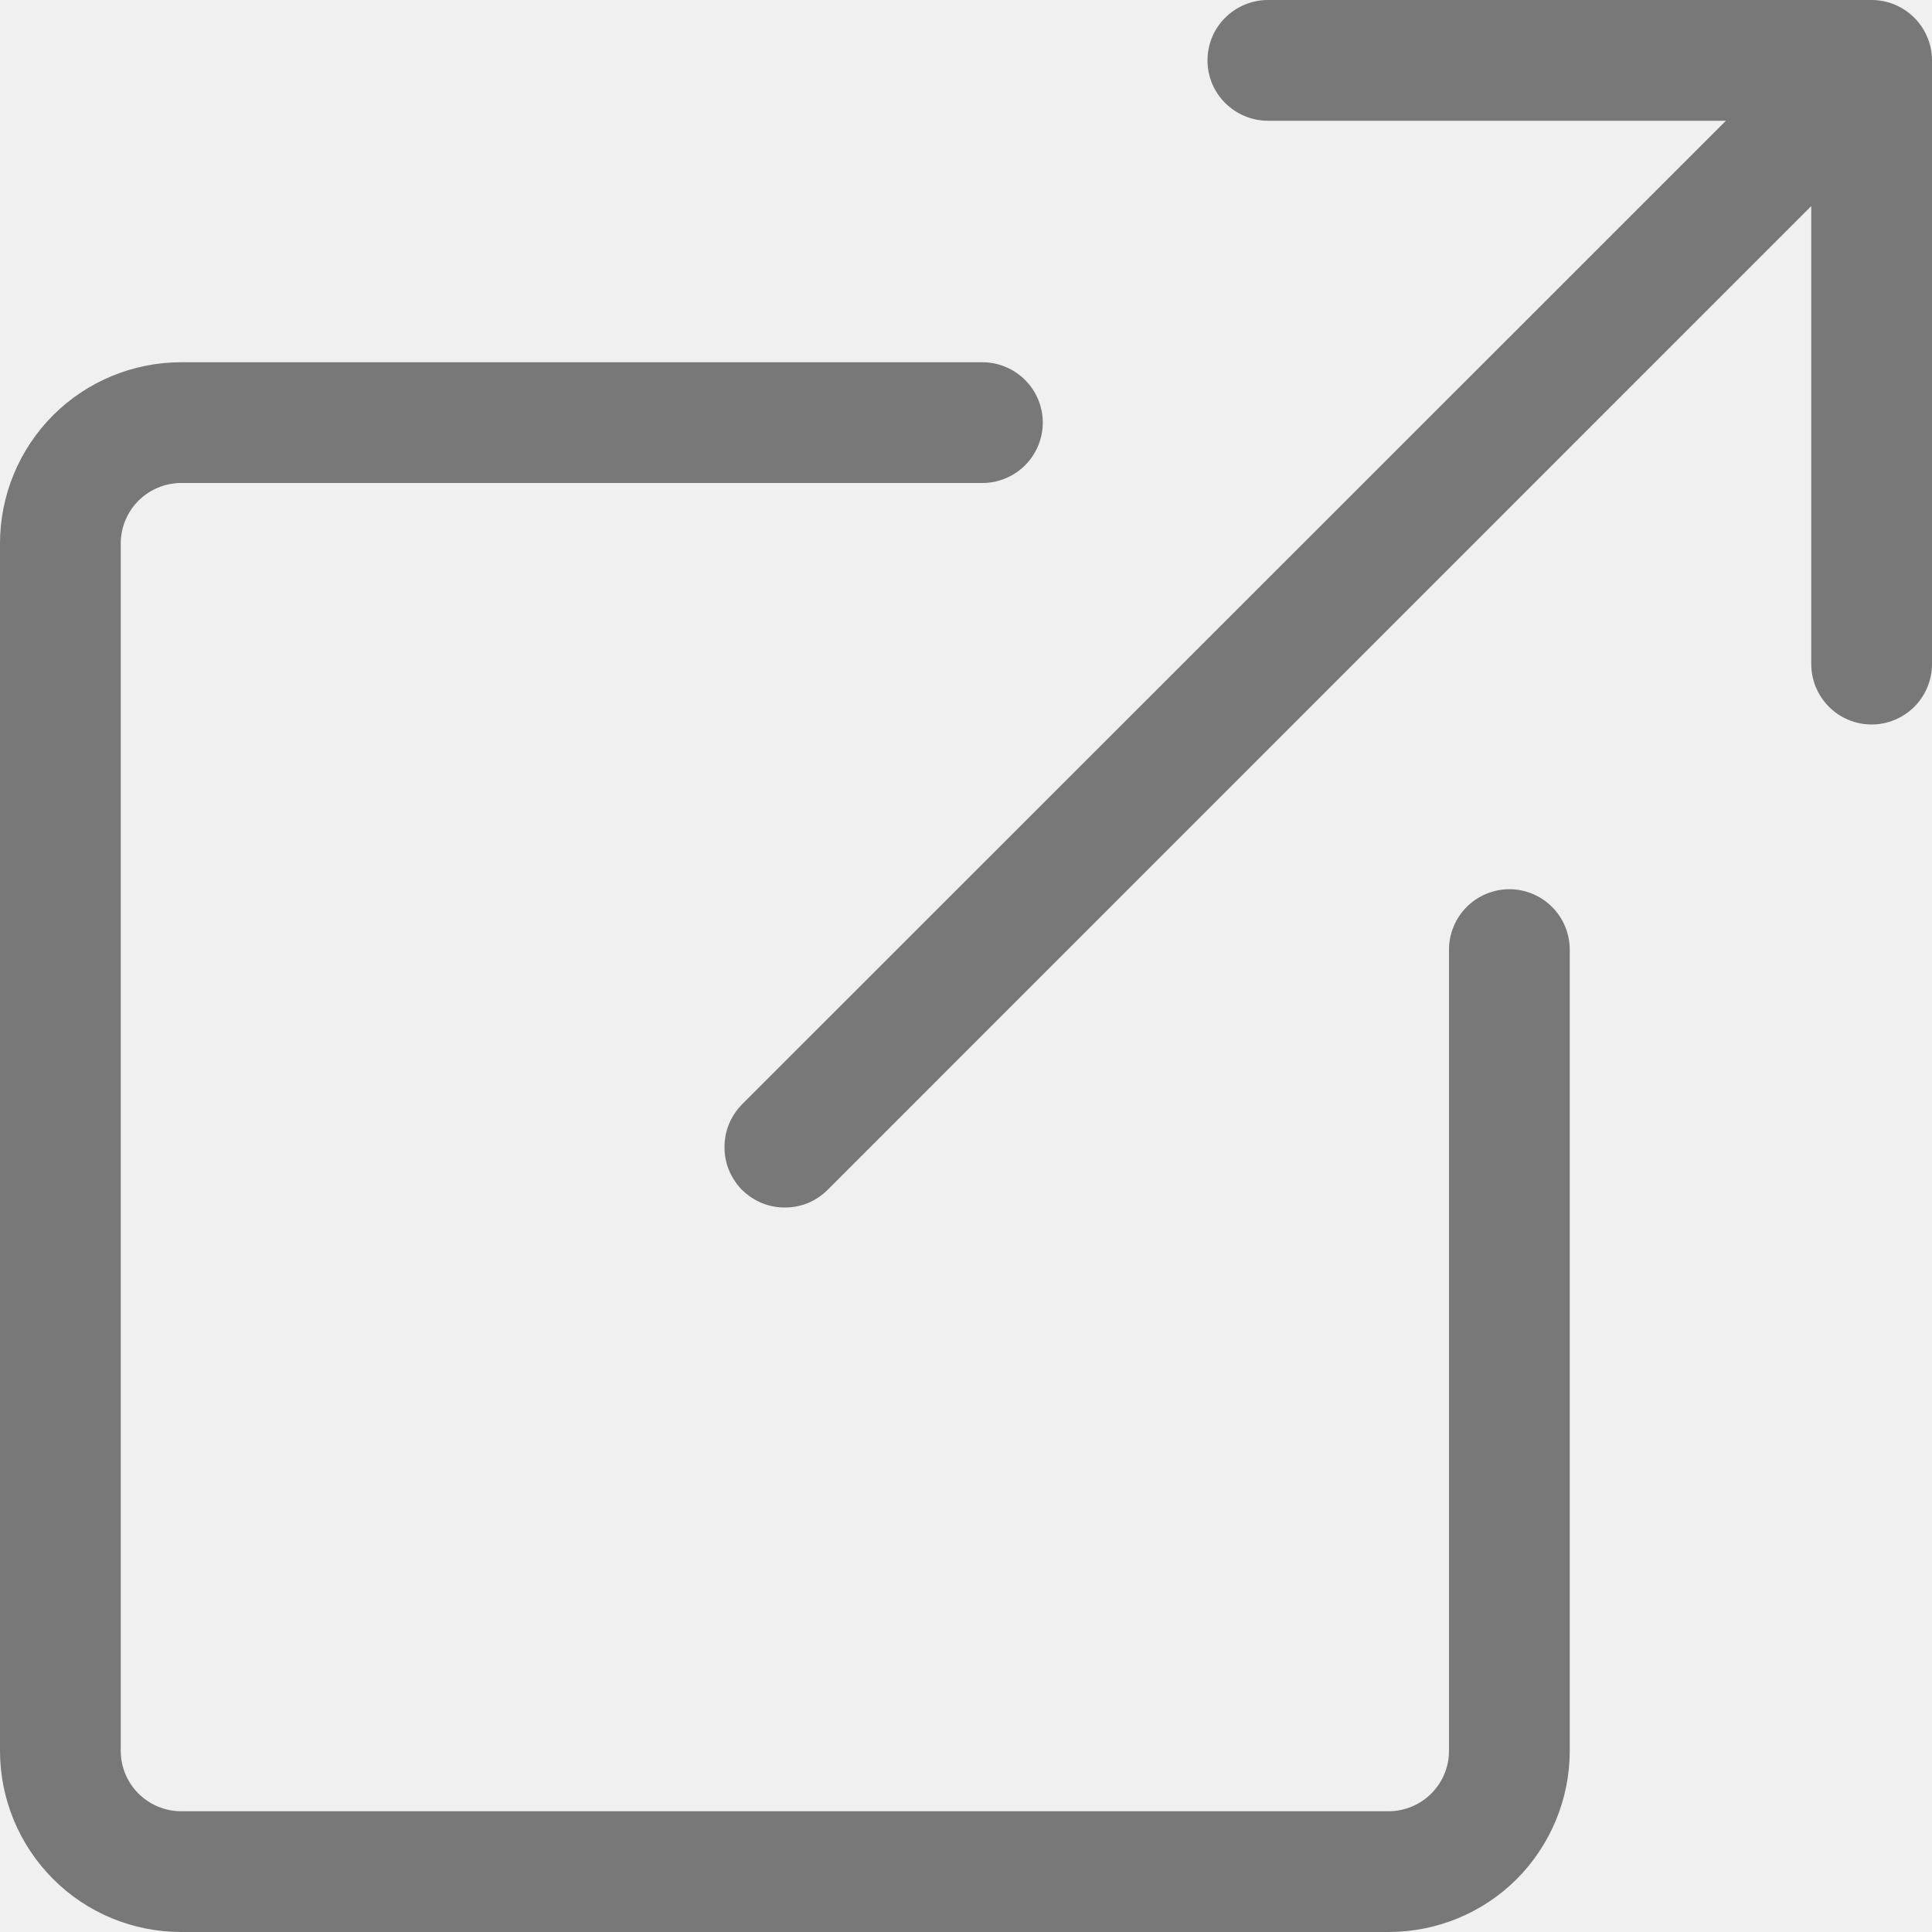
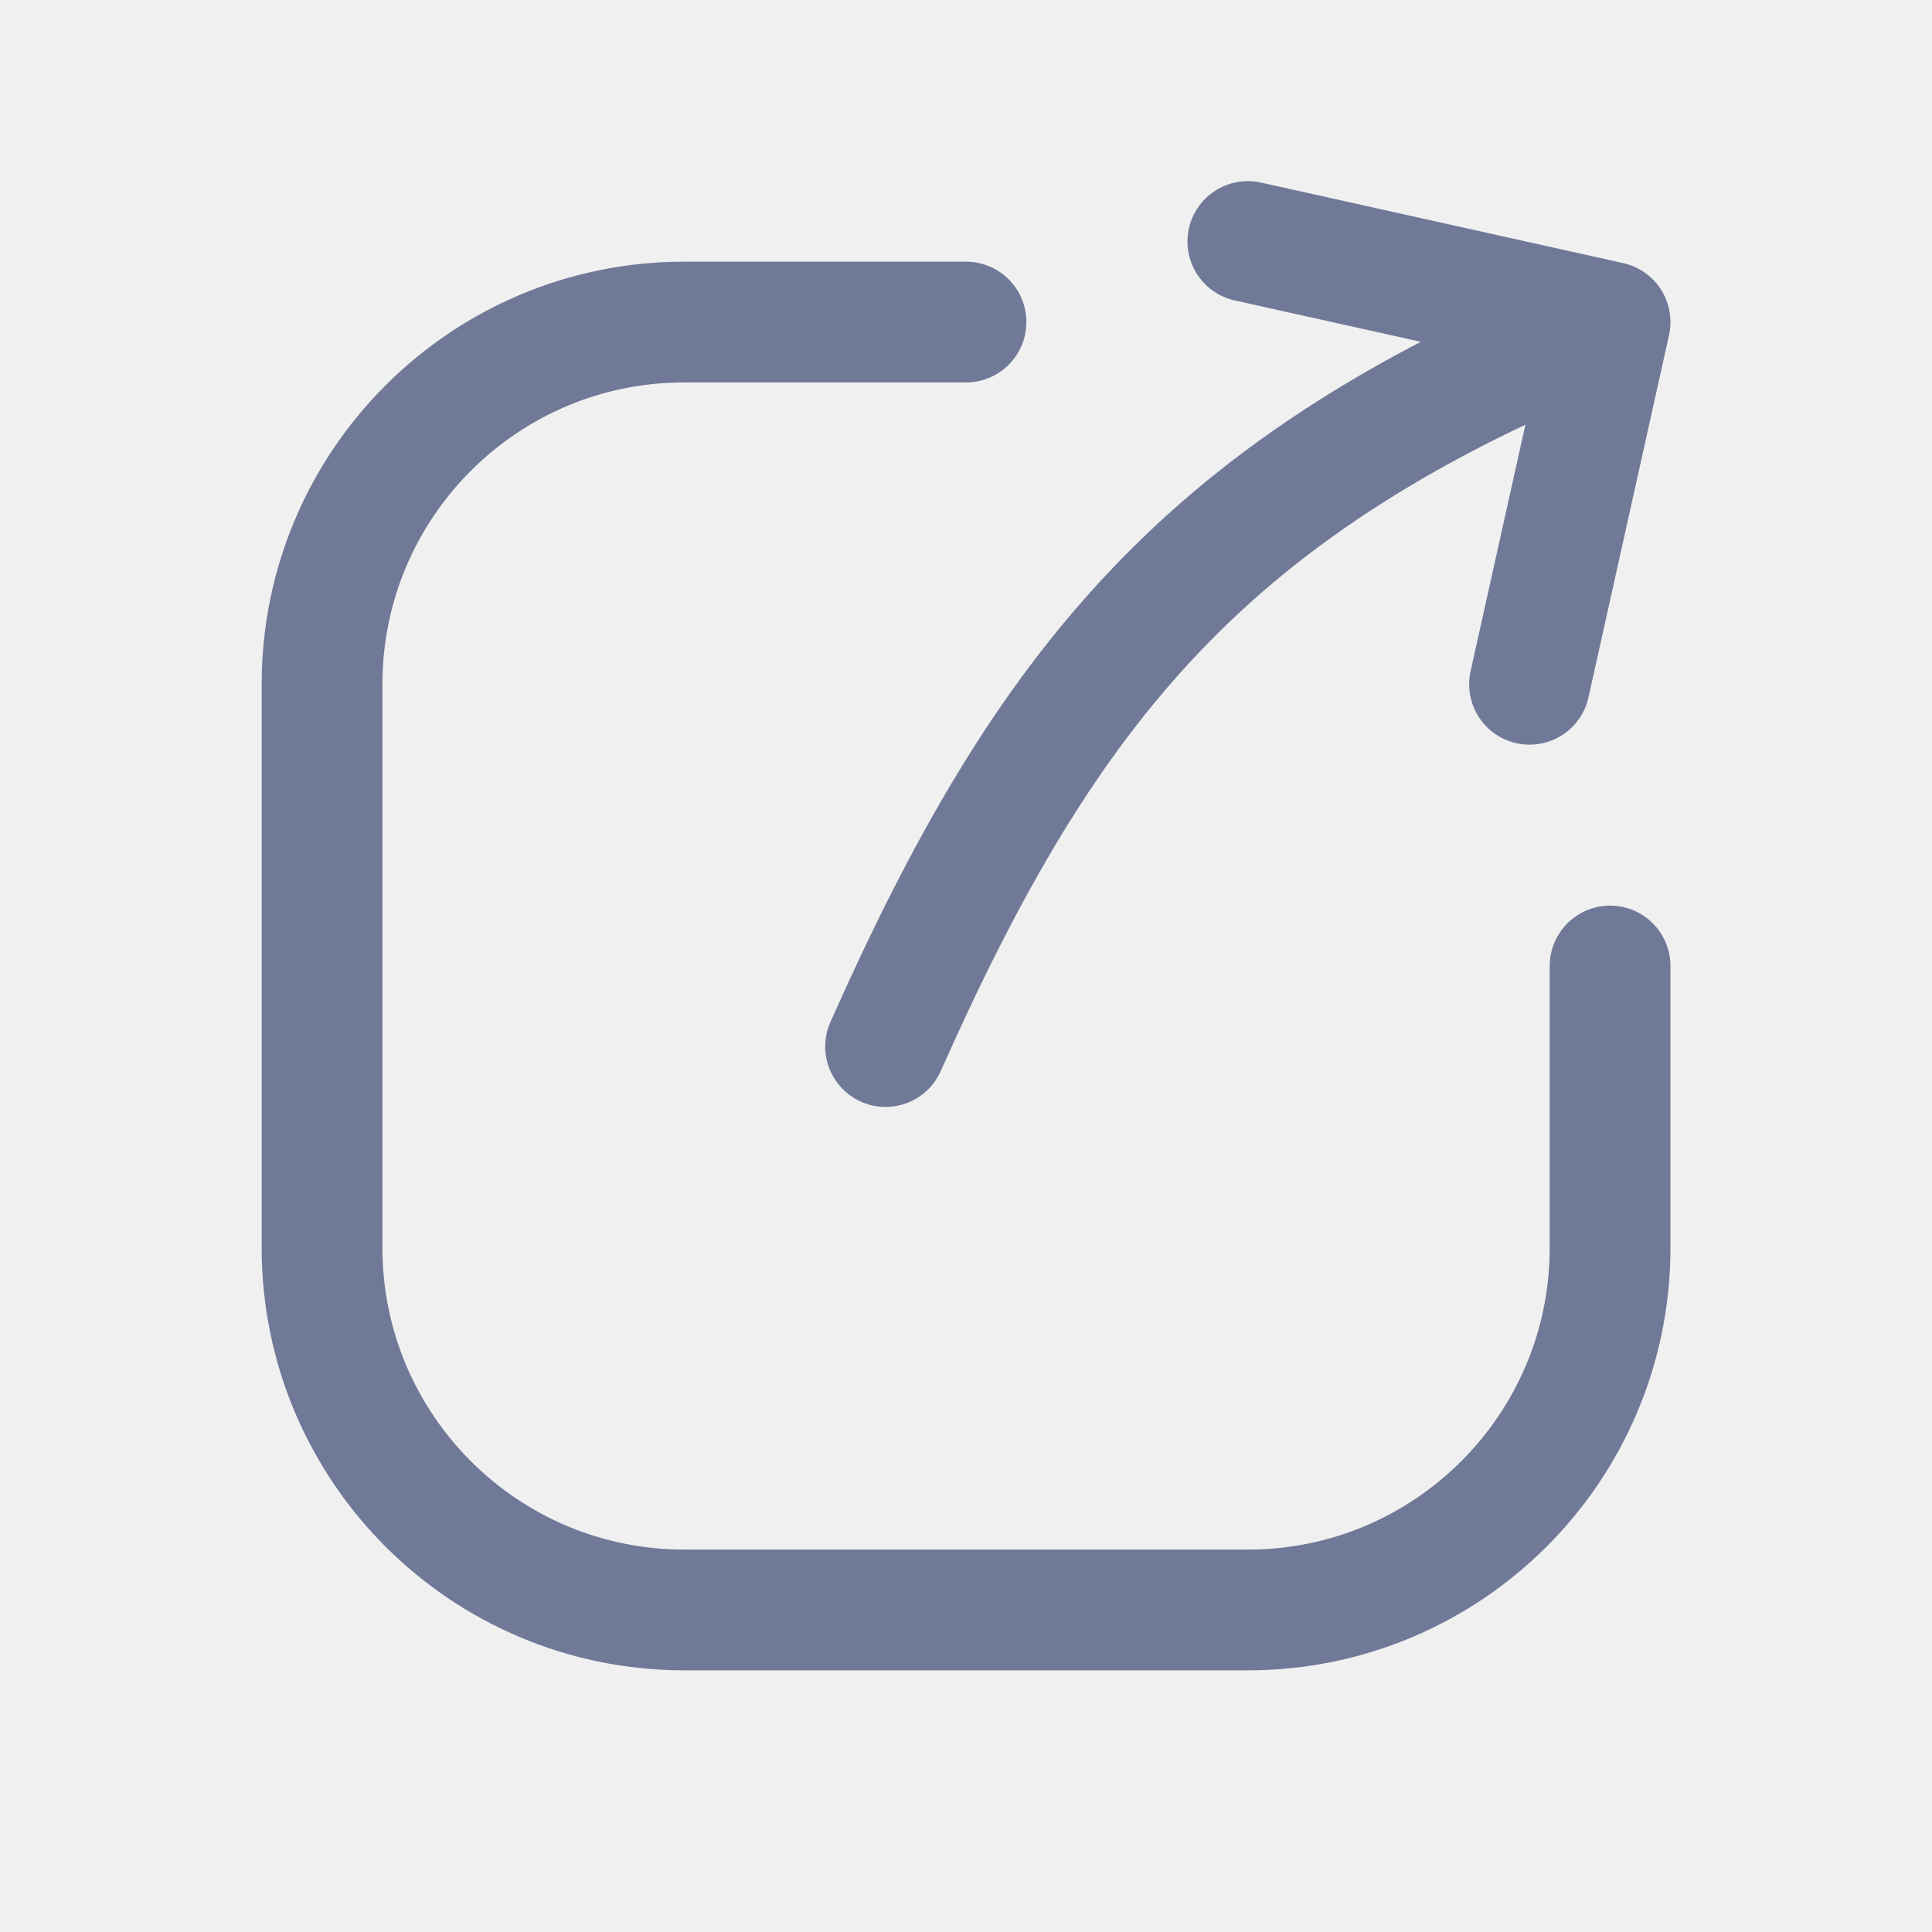
- <svg xmlns="http://www.w3.org/2000/svg" width="12" height="12" viewBox="0 0 12 12" fill="none">
-   <g id="box-arrow-up-right 1" opacity="0.5" clip-path="url(#clip0_206_2317)">
-     <path id="Vector" fill-rule="evenodd" clip-rule="evenodd" d="M6.477 2.625C6.477 2.526 6.437 2.43 6.367 2.36C6.297 2.29 6.201 2.25 6.102 2.25H1.125C0.827 2.25 0.54 2.369 0.33 2.579C0.119 2.79 0 3.077 0 3.375L0 10.875C0 11.173 0.119 11.46 0.33 11.671C0.54 11.882 0.827 12 1.125 12H8.625C8.923 12 9.21 11.882 9.421 11.671C9.631 11.46 9.75 11.173 9.75 10.875V5.898C9.75 5.799 9.71 5.703 9.64 5.633C9.57 5.563 9.474 5.523 9.375 5.523C9.276 5.523 9.18 5.563 9.11 5.633C9.04 5.703 9 5.799 9 5.898V10.875C9 10.975 8.96 11.07 8.89 11.14C8.82 11.21 8.724 11.25 8.625 11.25H1.125C1.026 11.25 0.93 11.21 0.86 11.14C0.79 11.07 0.75 10.975 0.75 10.875V3.375C0.75 3.276 0.79 3.18 0.86 3.11C0.93 3.04 1.026 3 1.125 3H6.102C6.201 3 6.297 2.96 6.367 2.89C6.437 2.82 6.477 2.724 6.477 2.625Z" fill="black" />
-     <path id="Vector_2" fill-rule="evenodd" clip-rule="evenodd" d="M12 0.375C12 0.276 11.96 0.18 11.89 0.11C11.82 0.04 11.724 0 11.625 0L7.875 0C7.776 0 7.68 0.04 7.61 0.11C7.539 0.18 7.5 0.276 7.5 0.375C7.5 0.474 7.539 0.57 7.61 0.64C7.68 0.71 7.776 0.75 7.875 0.75H10.72L4.609 6.859C4.575 6.894 4.547 6.936 4.528 6.981C4.509 7.027 4.5 7.076 4.5 7.125C4.5 7.174 4.509 7.223 4.528 7.269C4.547 7.314 4.575 7.356 4.609 7.391C4.644 7.425 4.686 7.453 4.731 7.472C4.777 7.491 4.826 7.5 4.875 7.5C4.924 7.5 4.973 7.491 5.019 7.472C5.064 7.453 5.106 7.425 5.14 7.391L11.25 1.28V4.125C11.25 4.224 11.29 4.32 11.36 4.39C11.43 4.46 11.525 4.5 11.625 4.5C11.724 4.5 11.82 4.46 11.89 4.39C11.96 4.32 12 4.224 12 4.125V0.375Z" fill="black" />
-   </g>
-   <defs>
-     <clipPath id="clip0_206_2317">
-       <rect width="12" height="12" fill="white" />
-     </clipPath>
-   </defs>
+ <svg xmlns="http://www.w3.org/2000/svg" width="16" height="16" viewBox="0 0 16 16" fill="none">
+   <path d="M8 2.667H5.667C4.01 2.667 2.667 4.01 2.667 5.667V10.333C2.667 11.99 4.01 13.333 5.667 13.333H10.334C11.991 13.333 13.334 11.99 13.334 10.333V8M7.334 8.667C8.667 5.667 10 4 13.334 2.667M13.334 2.667L12.667 5.667M13.334 2.667L10.334 2" stroke="#707997" stroke-linecap="round" stroke-linejoin="round" />
</svg>
